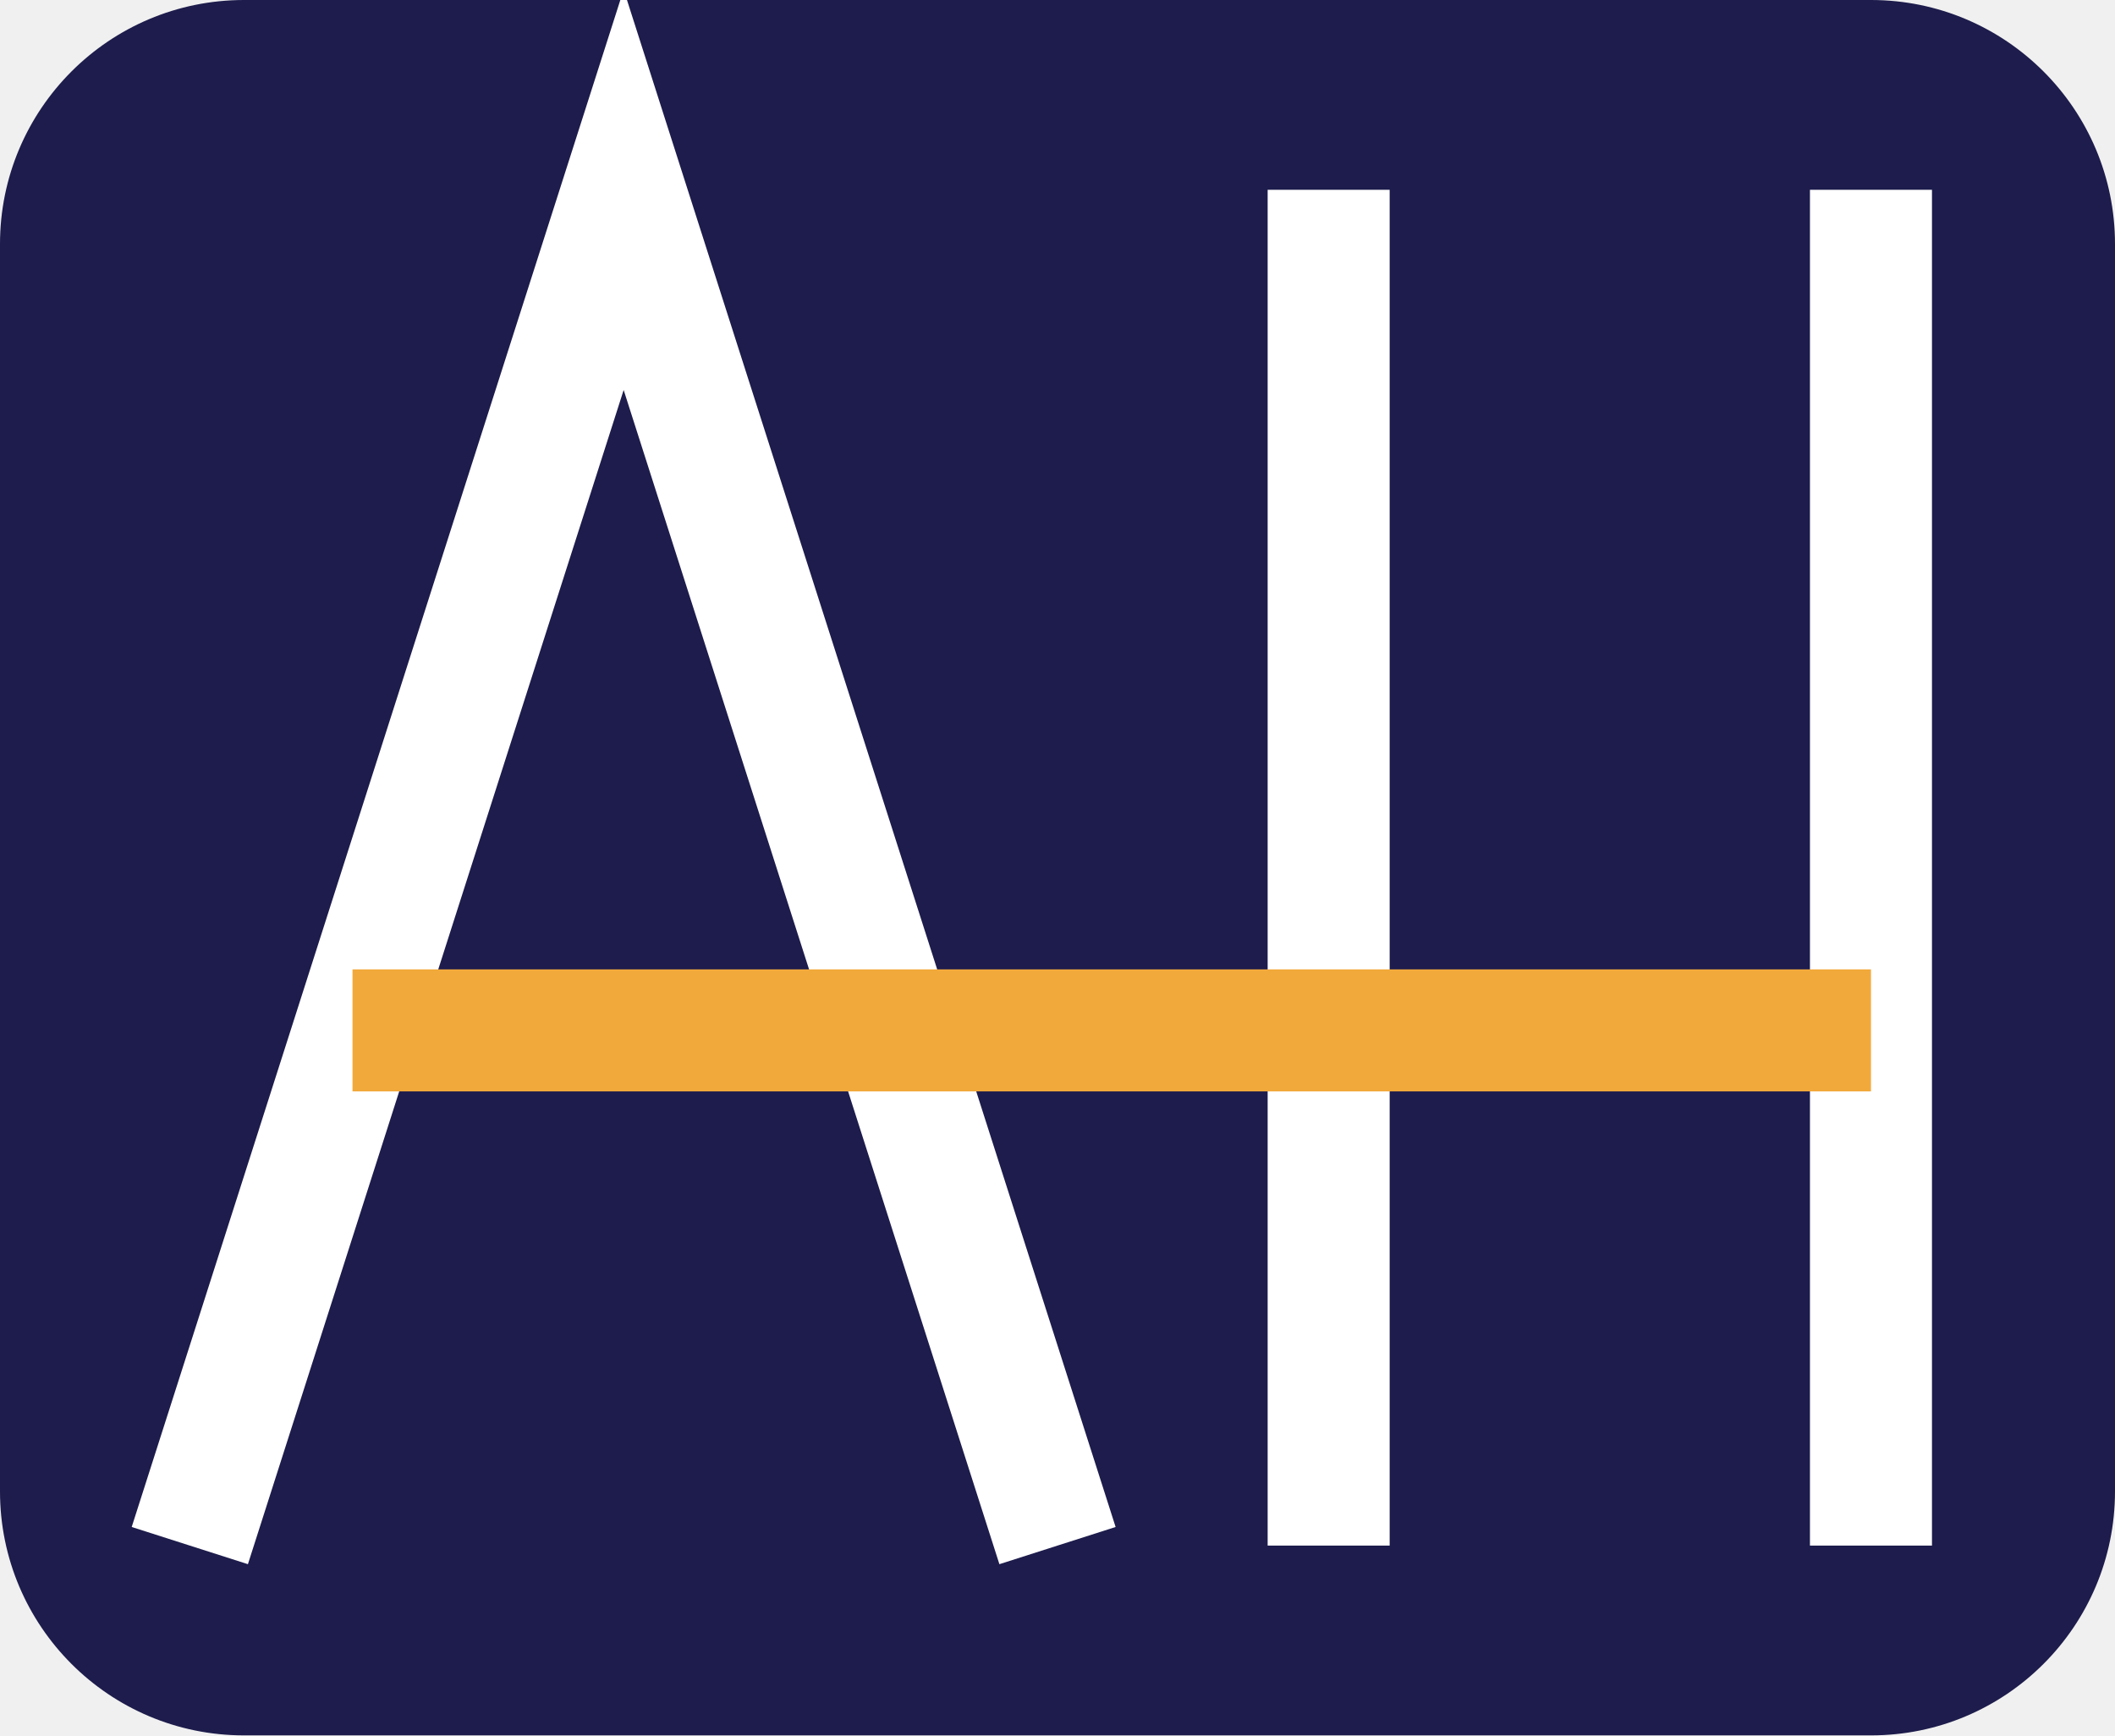
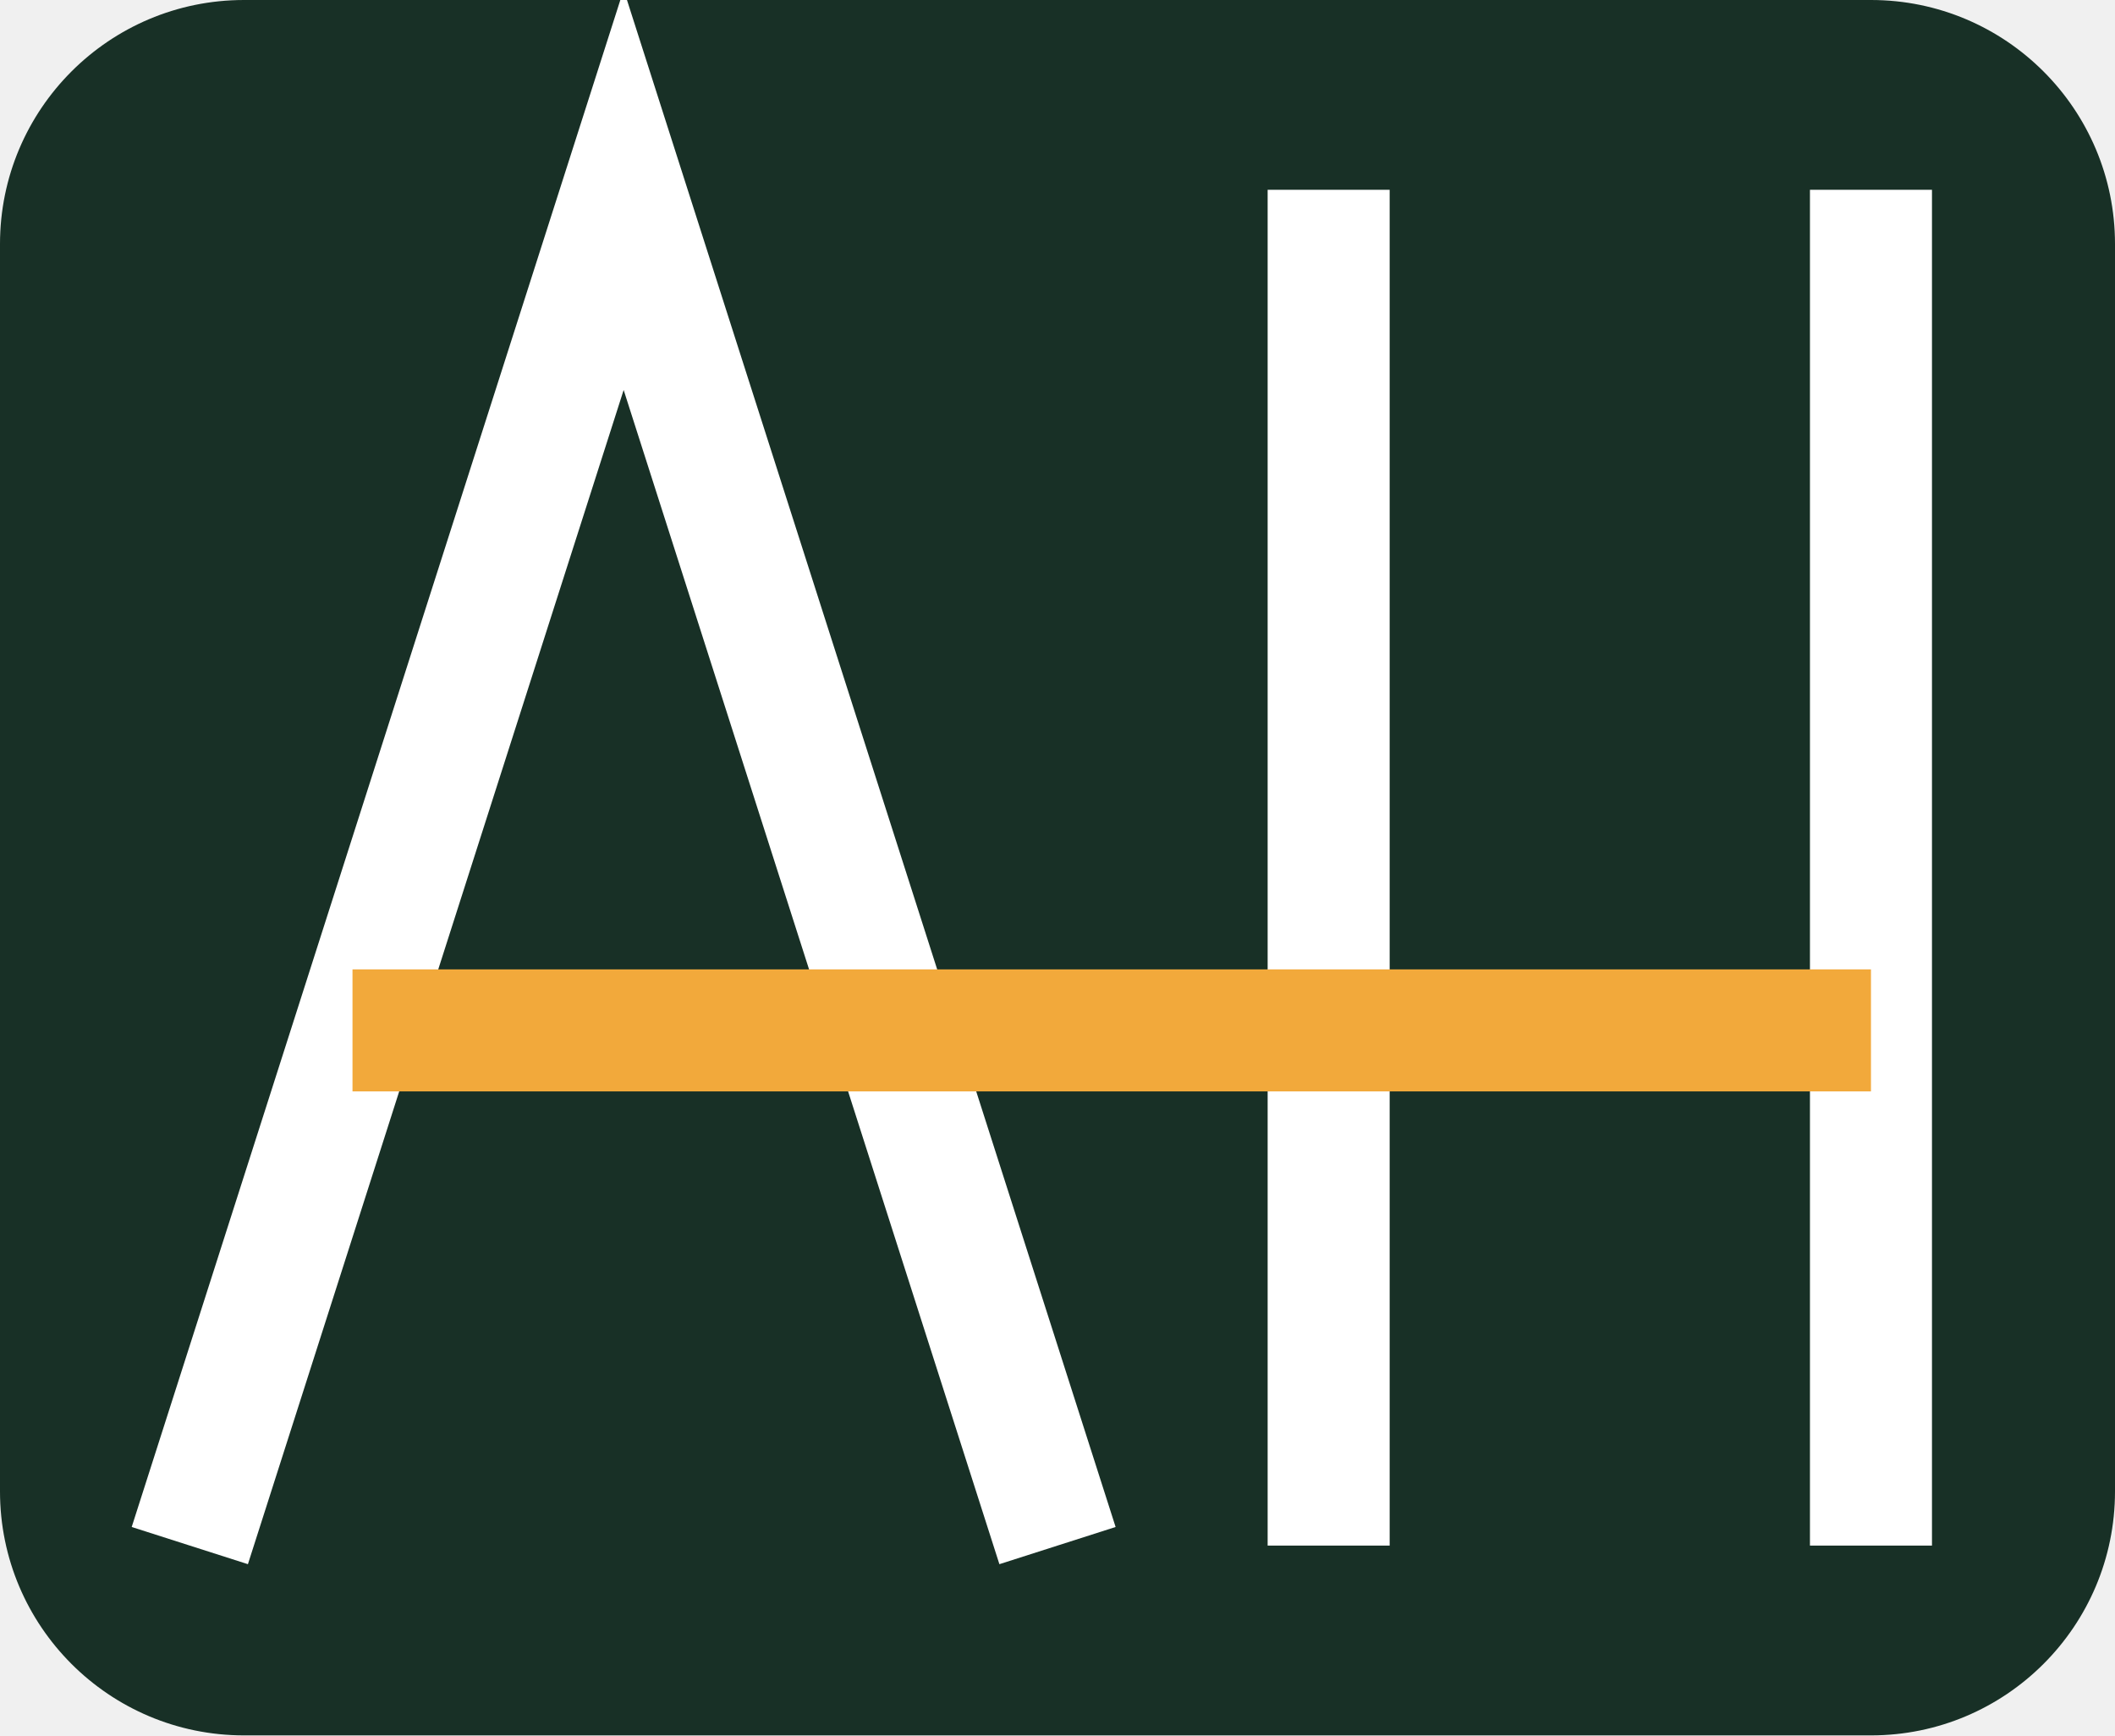
<svg xmlns="http://www.w3.org/2000/svg" viewBox="-14 -14 156 128">
-   <rect x="-14" y="-14" width="156" height="128" rx="18" fill="#1d1c4c" />
+   <rect x="-14" y="-14" width="156" height="128" rx="18" fill="#183026" />
  <g fill="none" stroke-width="9">
    <path stroke="#ffffff" d="M0 100L32 0L64 100M84 0V100M124 0V100" />
    <path stroke="#f2a93b" d="M12 62H124" />
  </g>
</svg>
